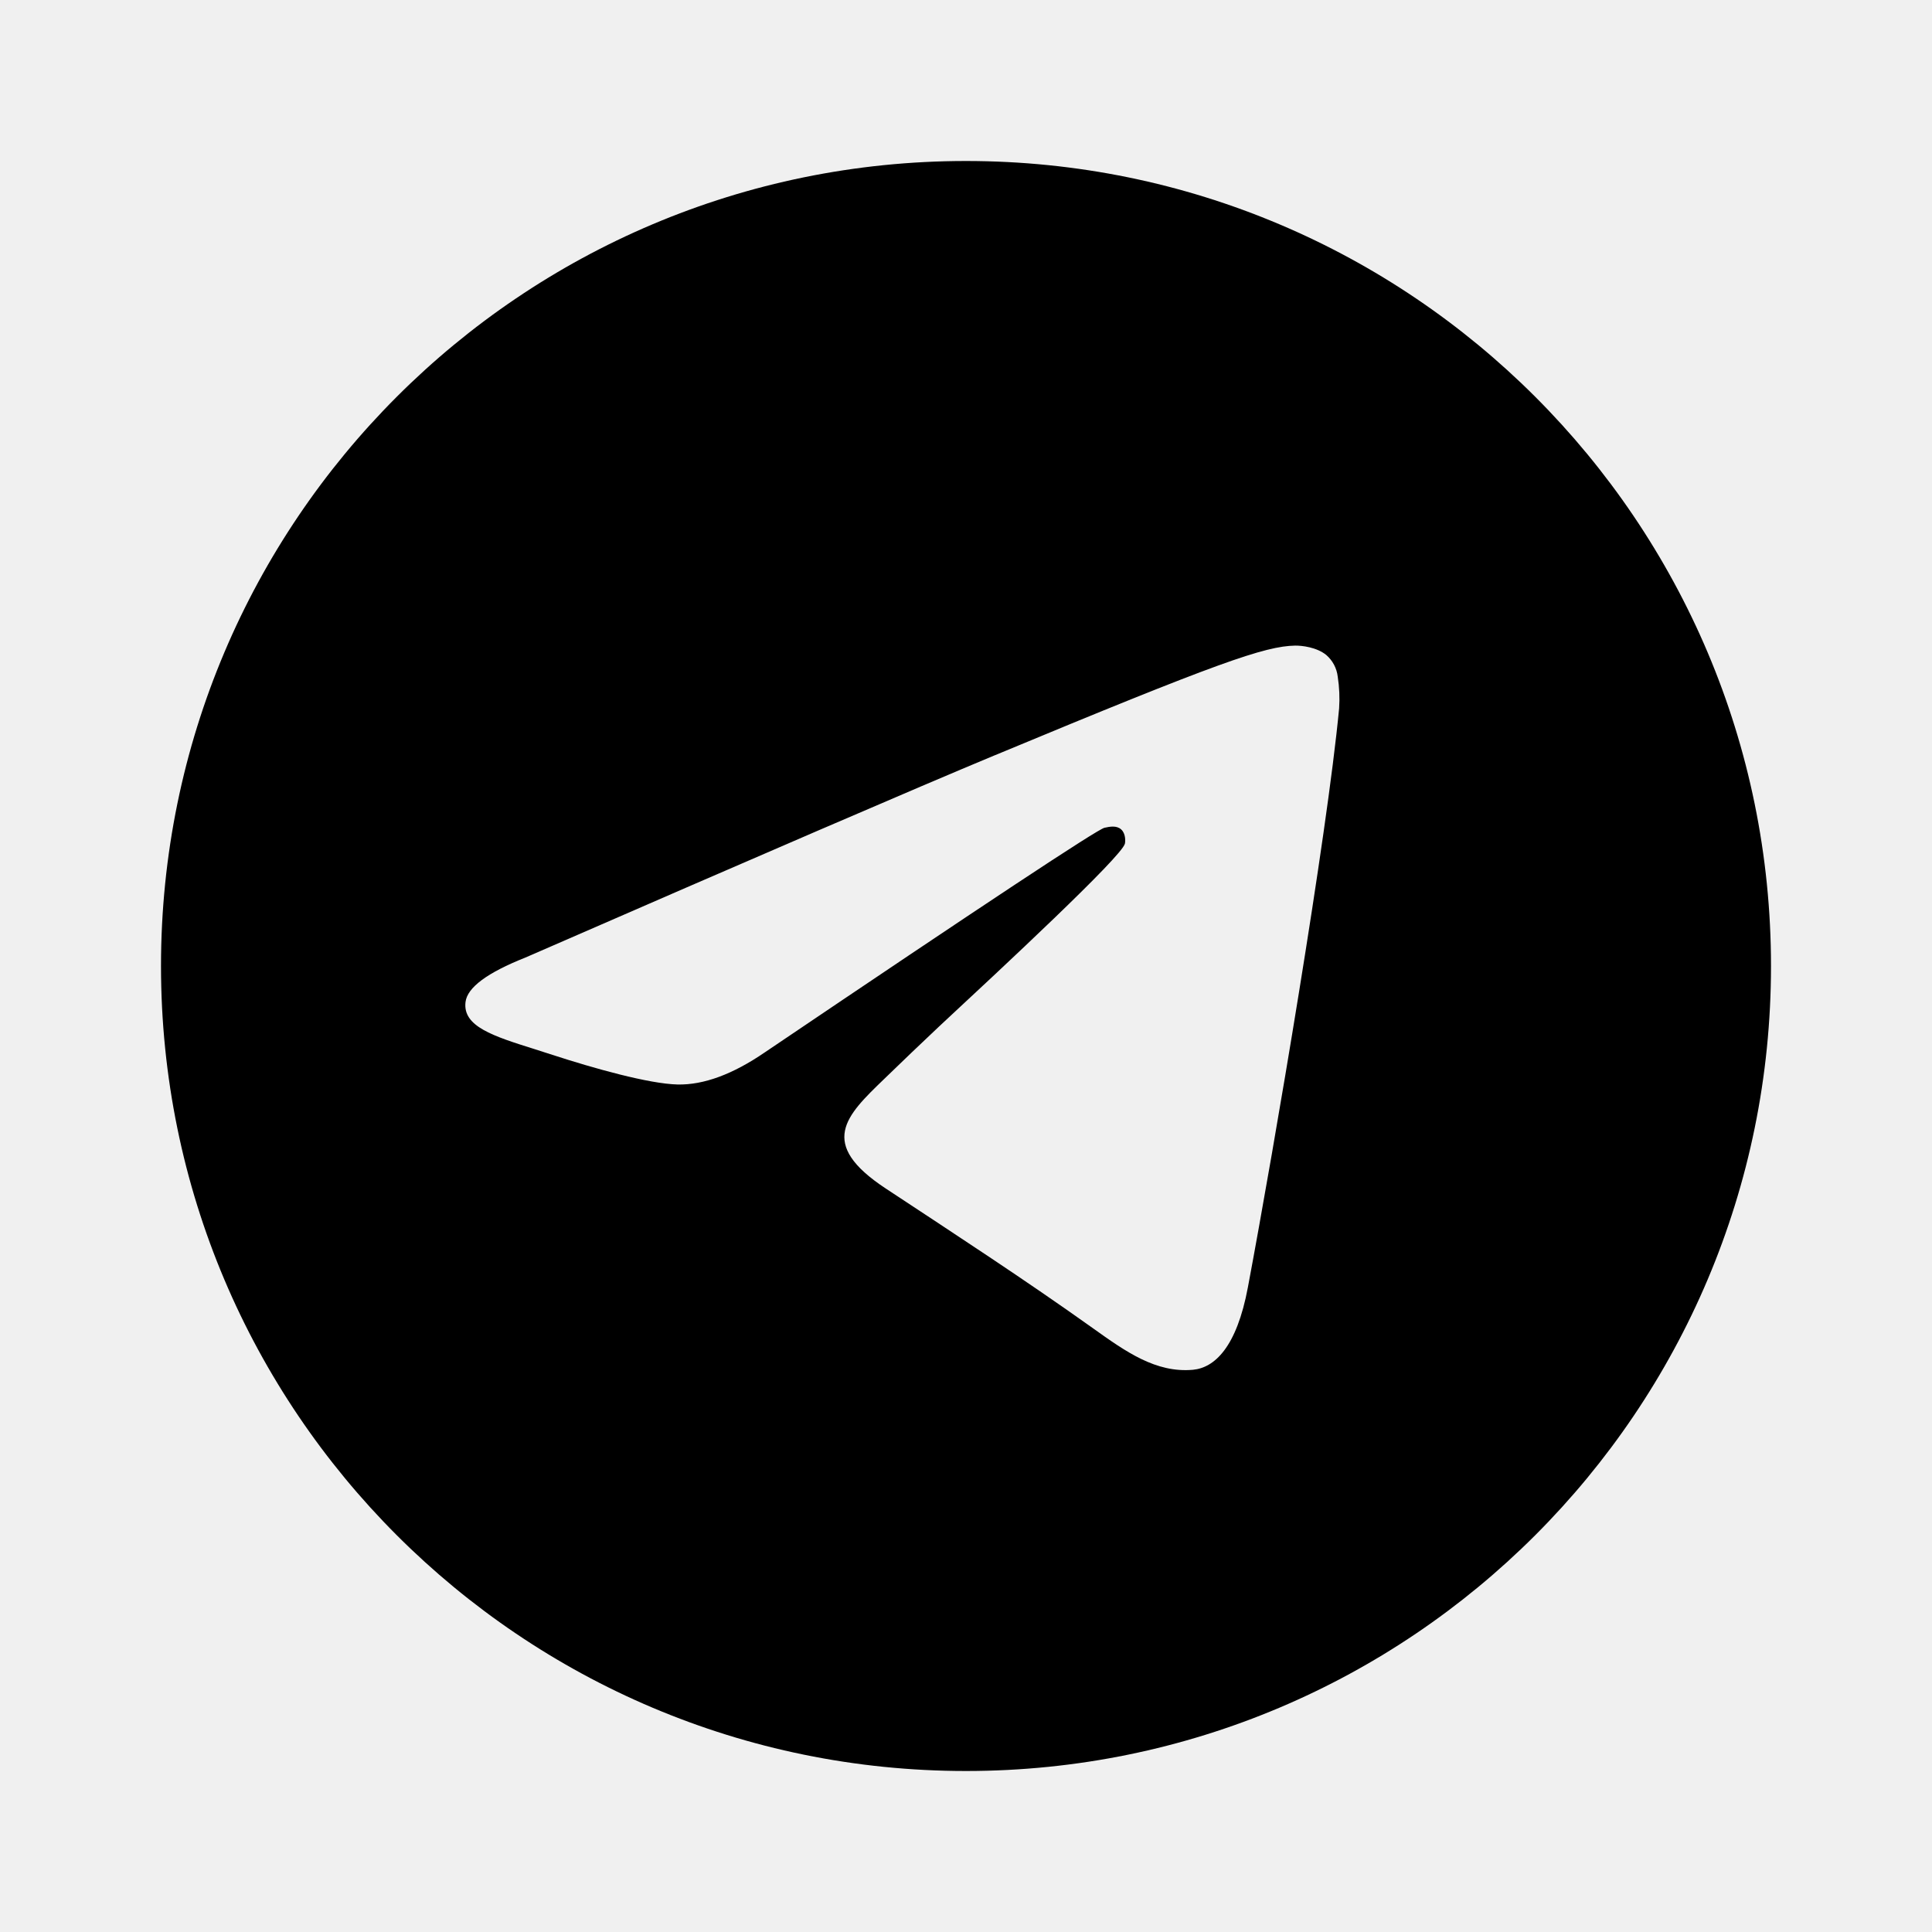
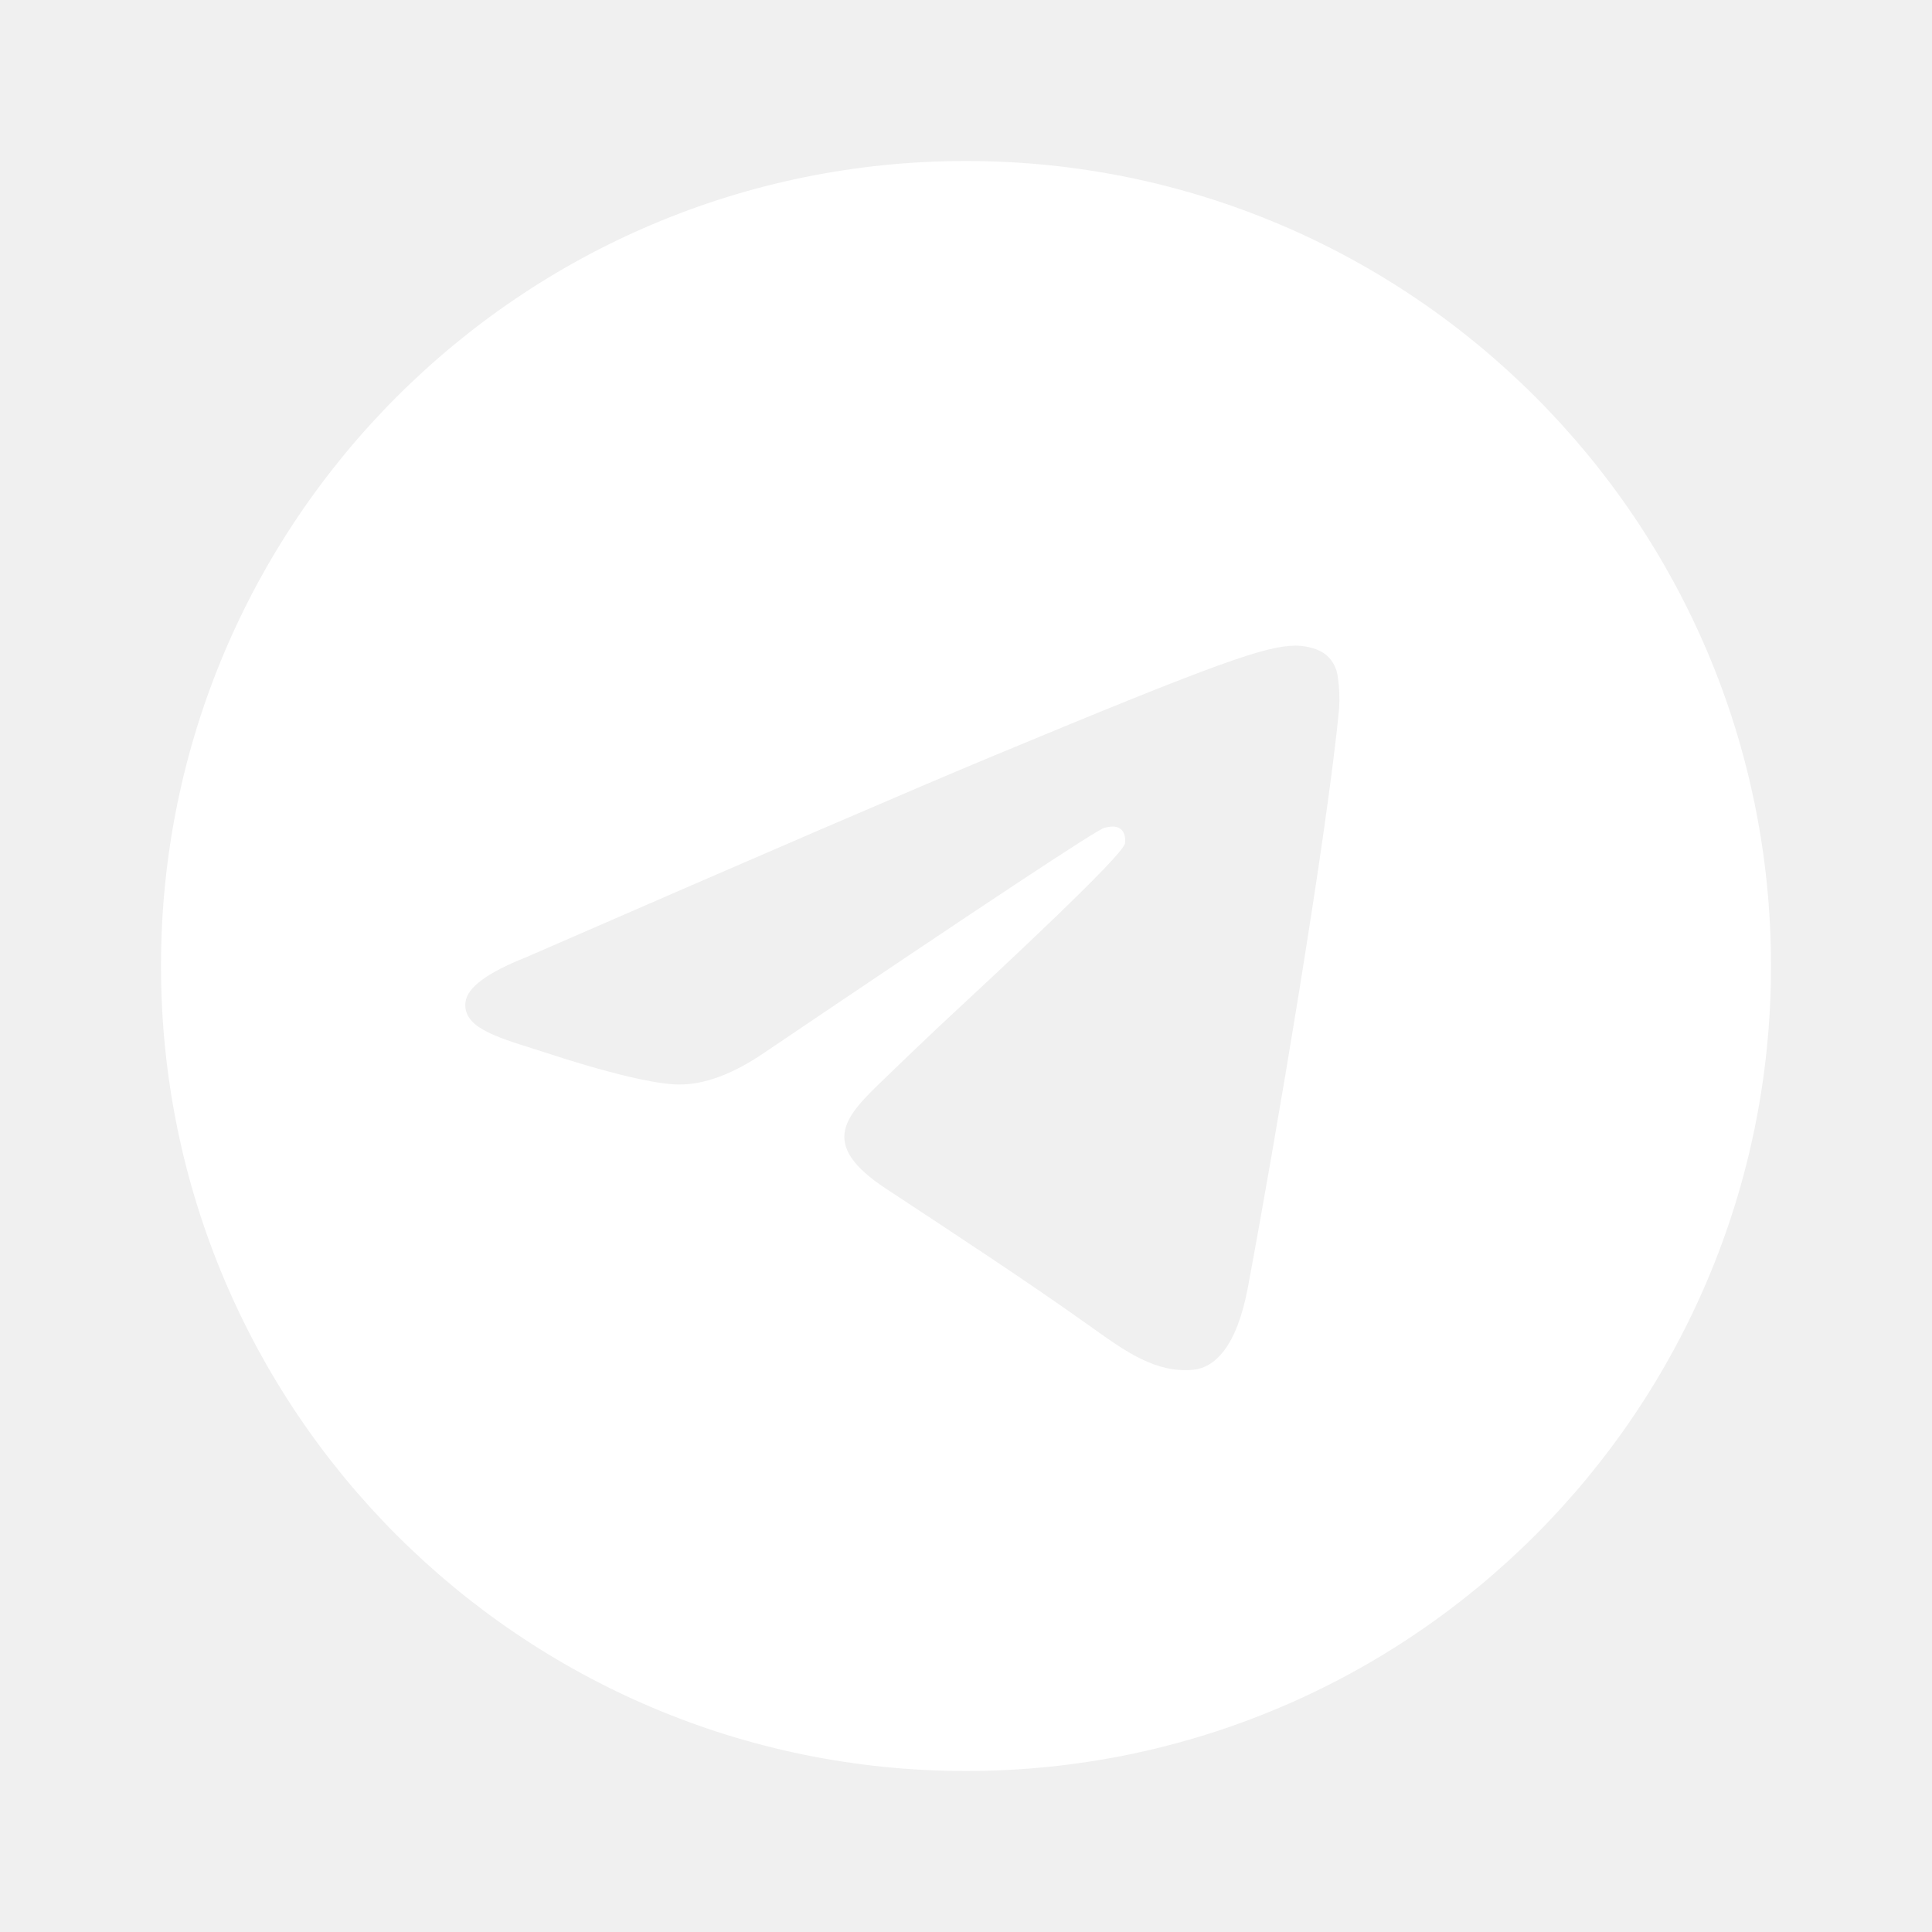
<svg xmlns="http://www.w3.org/2000/svg" width="32" height="32" viewBox="0 0 24 24">
-   <path fill="currentColor" d="M22 12c0 5.523-4.477 10-10 10S2 17.523 2 12S6.477 2 12 2s10 4.477 10 10m-9.642-2.618q-1.458.607-5.831 2.513q-.711.282-.744.552c-.038.304.343.424.862.587l.218.07c.51.166 1.198.36 1.555.368q.486.01 1.084-.4q4.086-2.76 4.218-2.789c.063-.014.149-.032.207.02c.059.052.053.15.047.177c-.038.161-1.534 1.552-2.308 2.271q-.344.324-.683.653c-.474.457-.83.8.02 1.36c.861.568 1.73 1.134 2.57 1.733c.414.296.786.56 1.246.519c.267-.025.543-.276.683-1.026c.332-1.77.983-5.608 1.133-7.19a1.8 1.8 0 0 0-.017-.393a.42.42 0 0 0-.142-.27c-.12-.098-.305-.118-.387-.117c-.376.007-.953.207-3.73 1.362" />
+   <path fill="white" d="M22 12c0 5.523-4.477 10-10 10S2 17.523 2 12S6.477 2 12 2s10 4.477 10 10m-9.642-2.618q-1.458.607-5.831 2.513q-.711.282-.744.552c-.038.304.343.424.862.587l.218.07c.51.166 1.198.36 1.555.368q.486.01 1.084-.4q4.086-2.76 4.218-2.789c.063-.014.149-.032.207.02c.059.052.053.15.047.177c-.038.161-1.534 1.552-2.308 2.271q-.344.324-.683.653c-.474.457-.83.8.02 1.36c.861.568 1.73 1.134 2.57 1.733c.414.296.786.56 1.246.519c.267-.025.543-.276.683-1.026c.332-1.77.983-5.608 1.133-7.19a1.8 1.8 0 0 0-.017-.393a.42.42 0 0 0-.142-.27c-.12-.098-.305-.118-.387-.117c-.376.007-.953.207-3.73 1.362" />
</svg>
